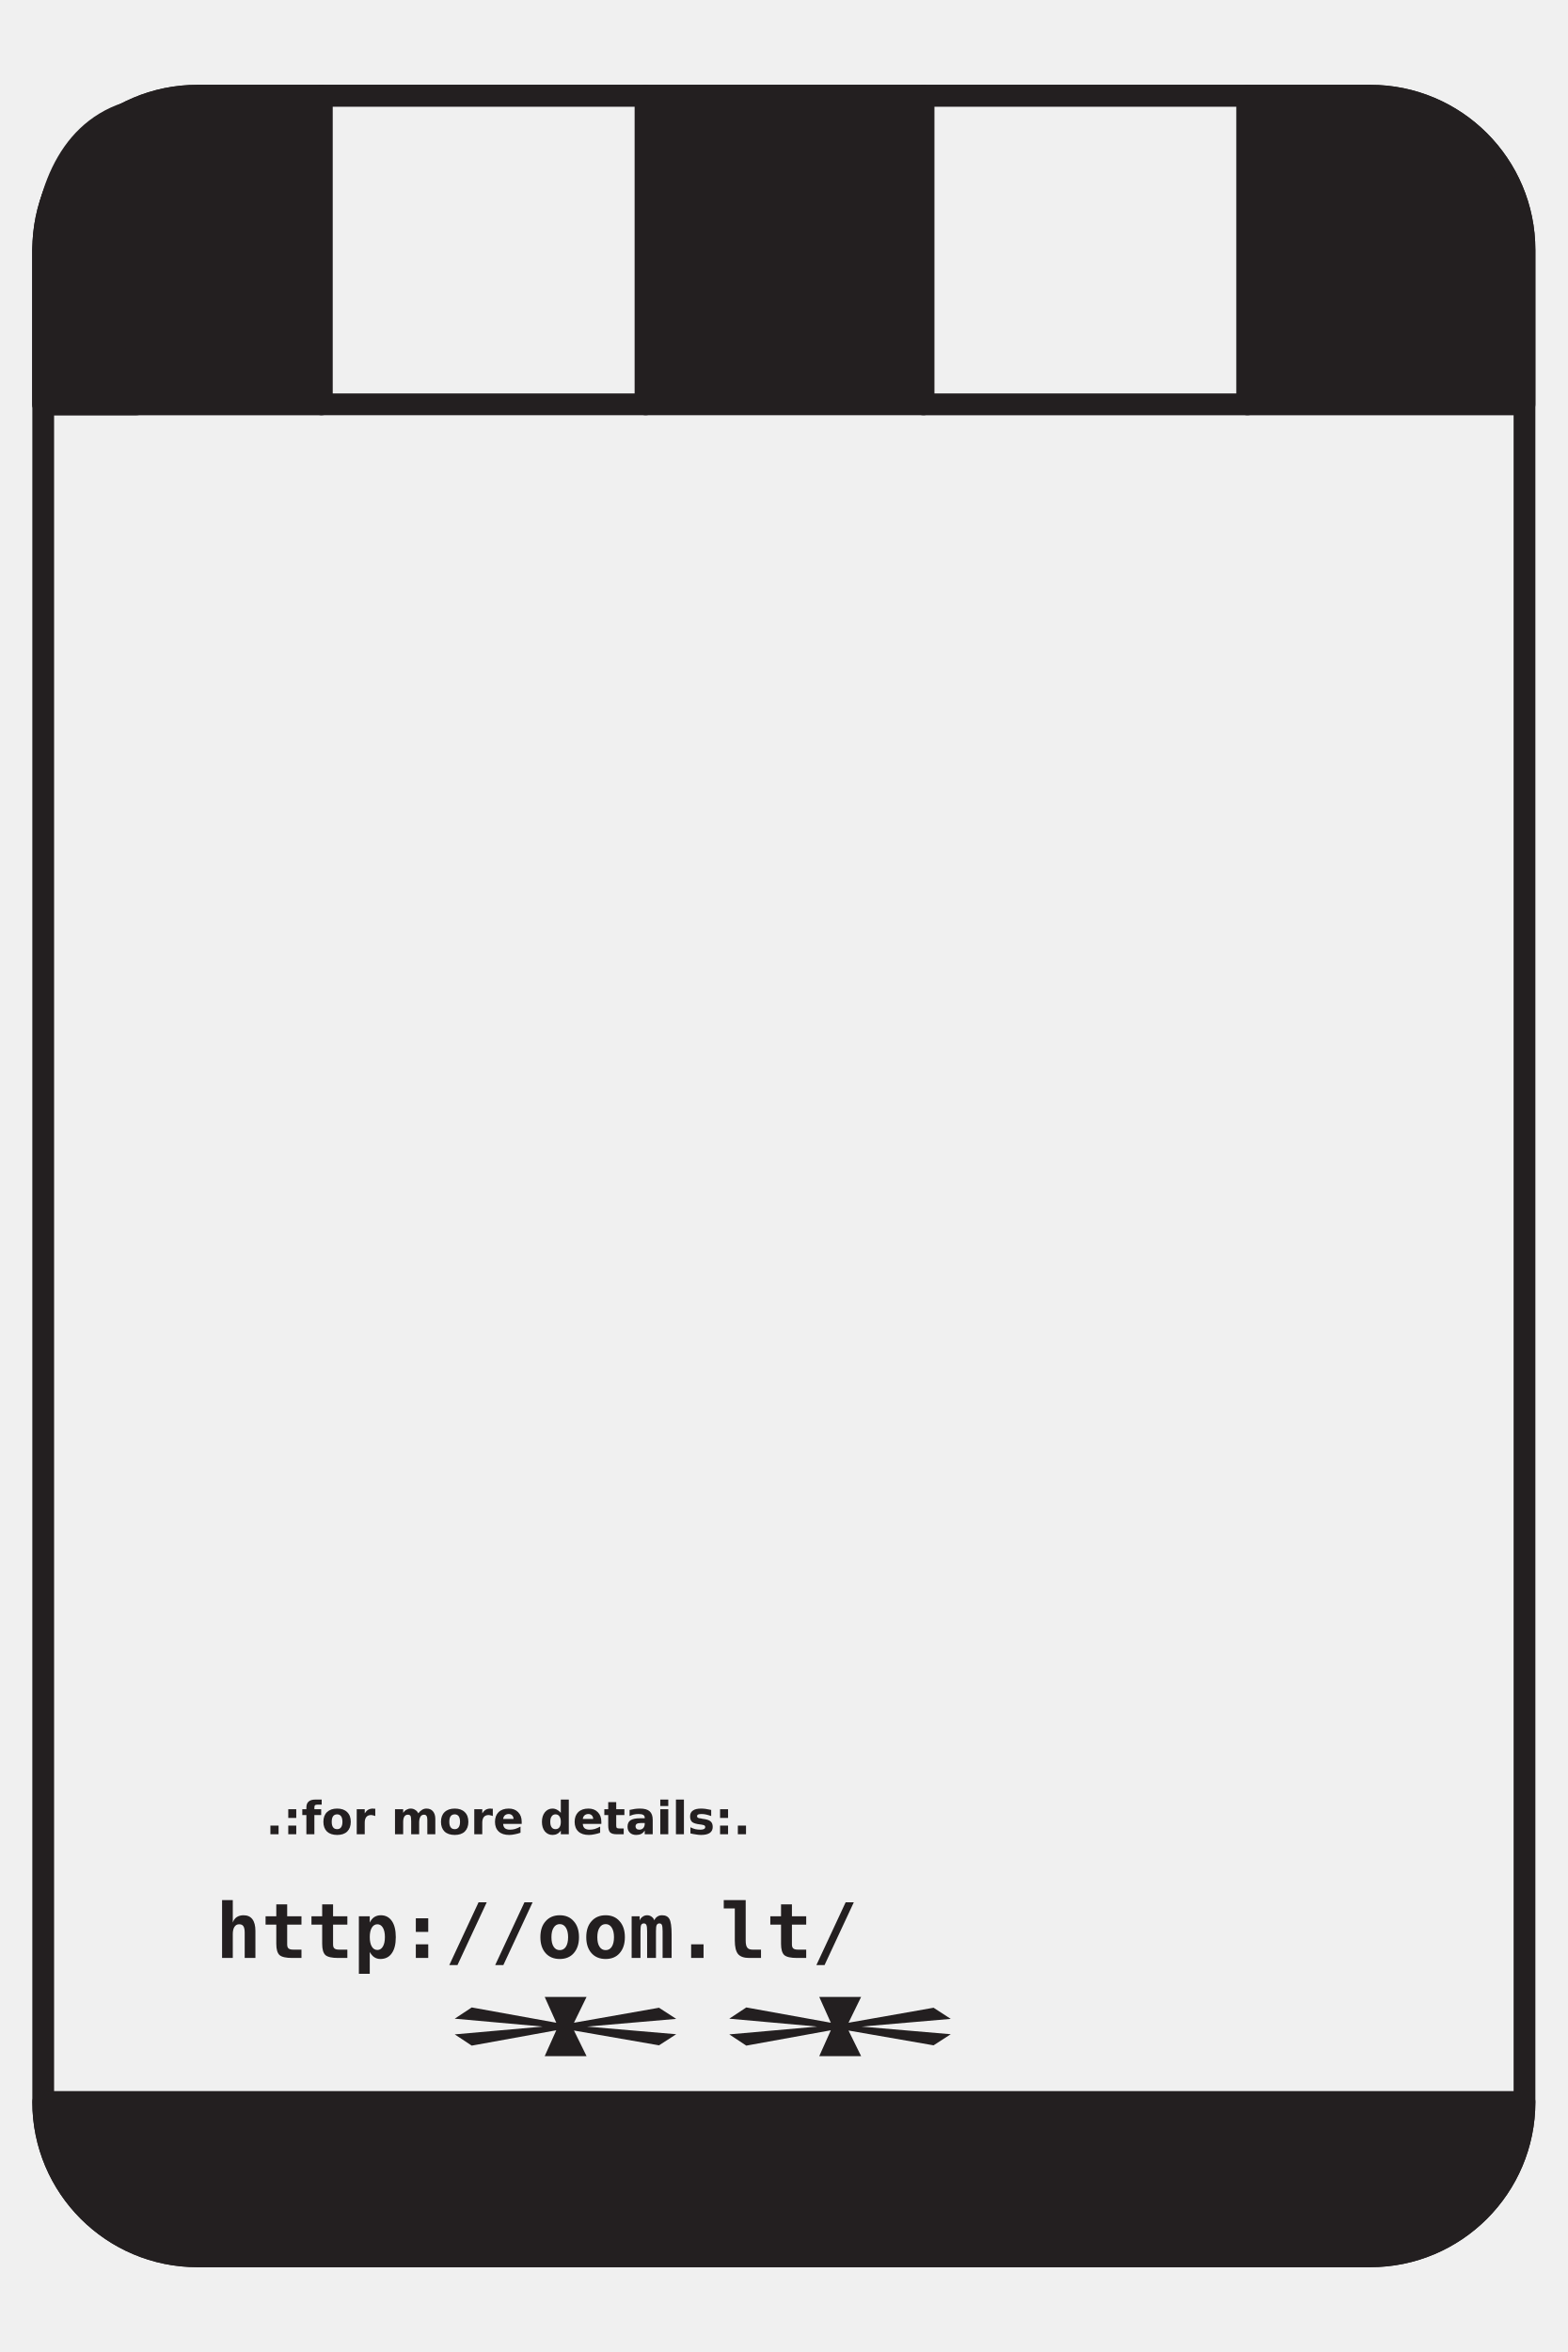
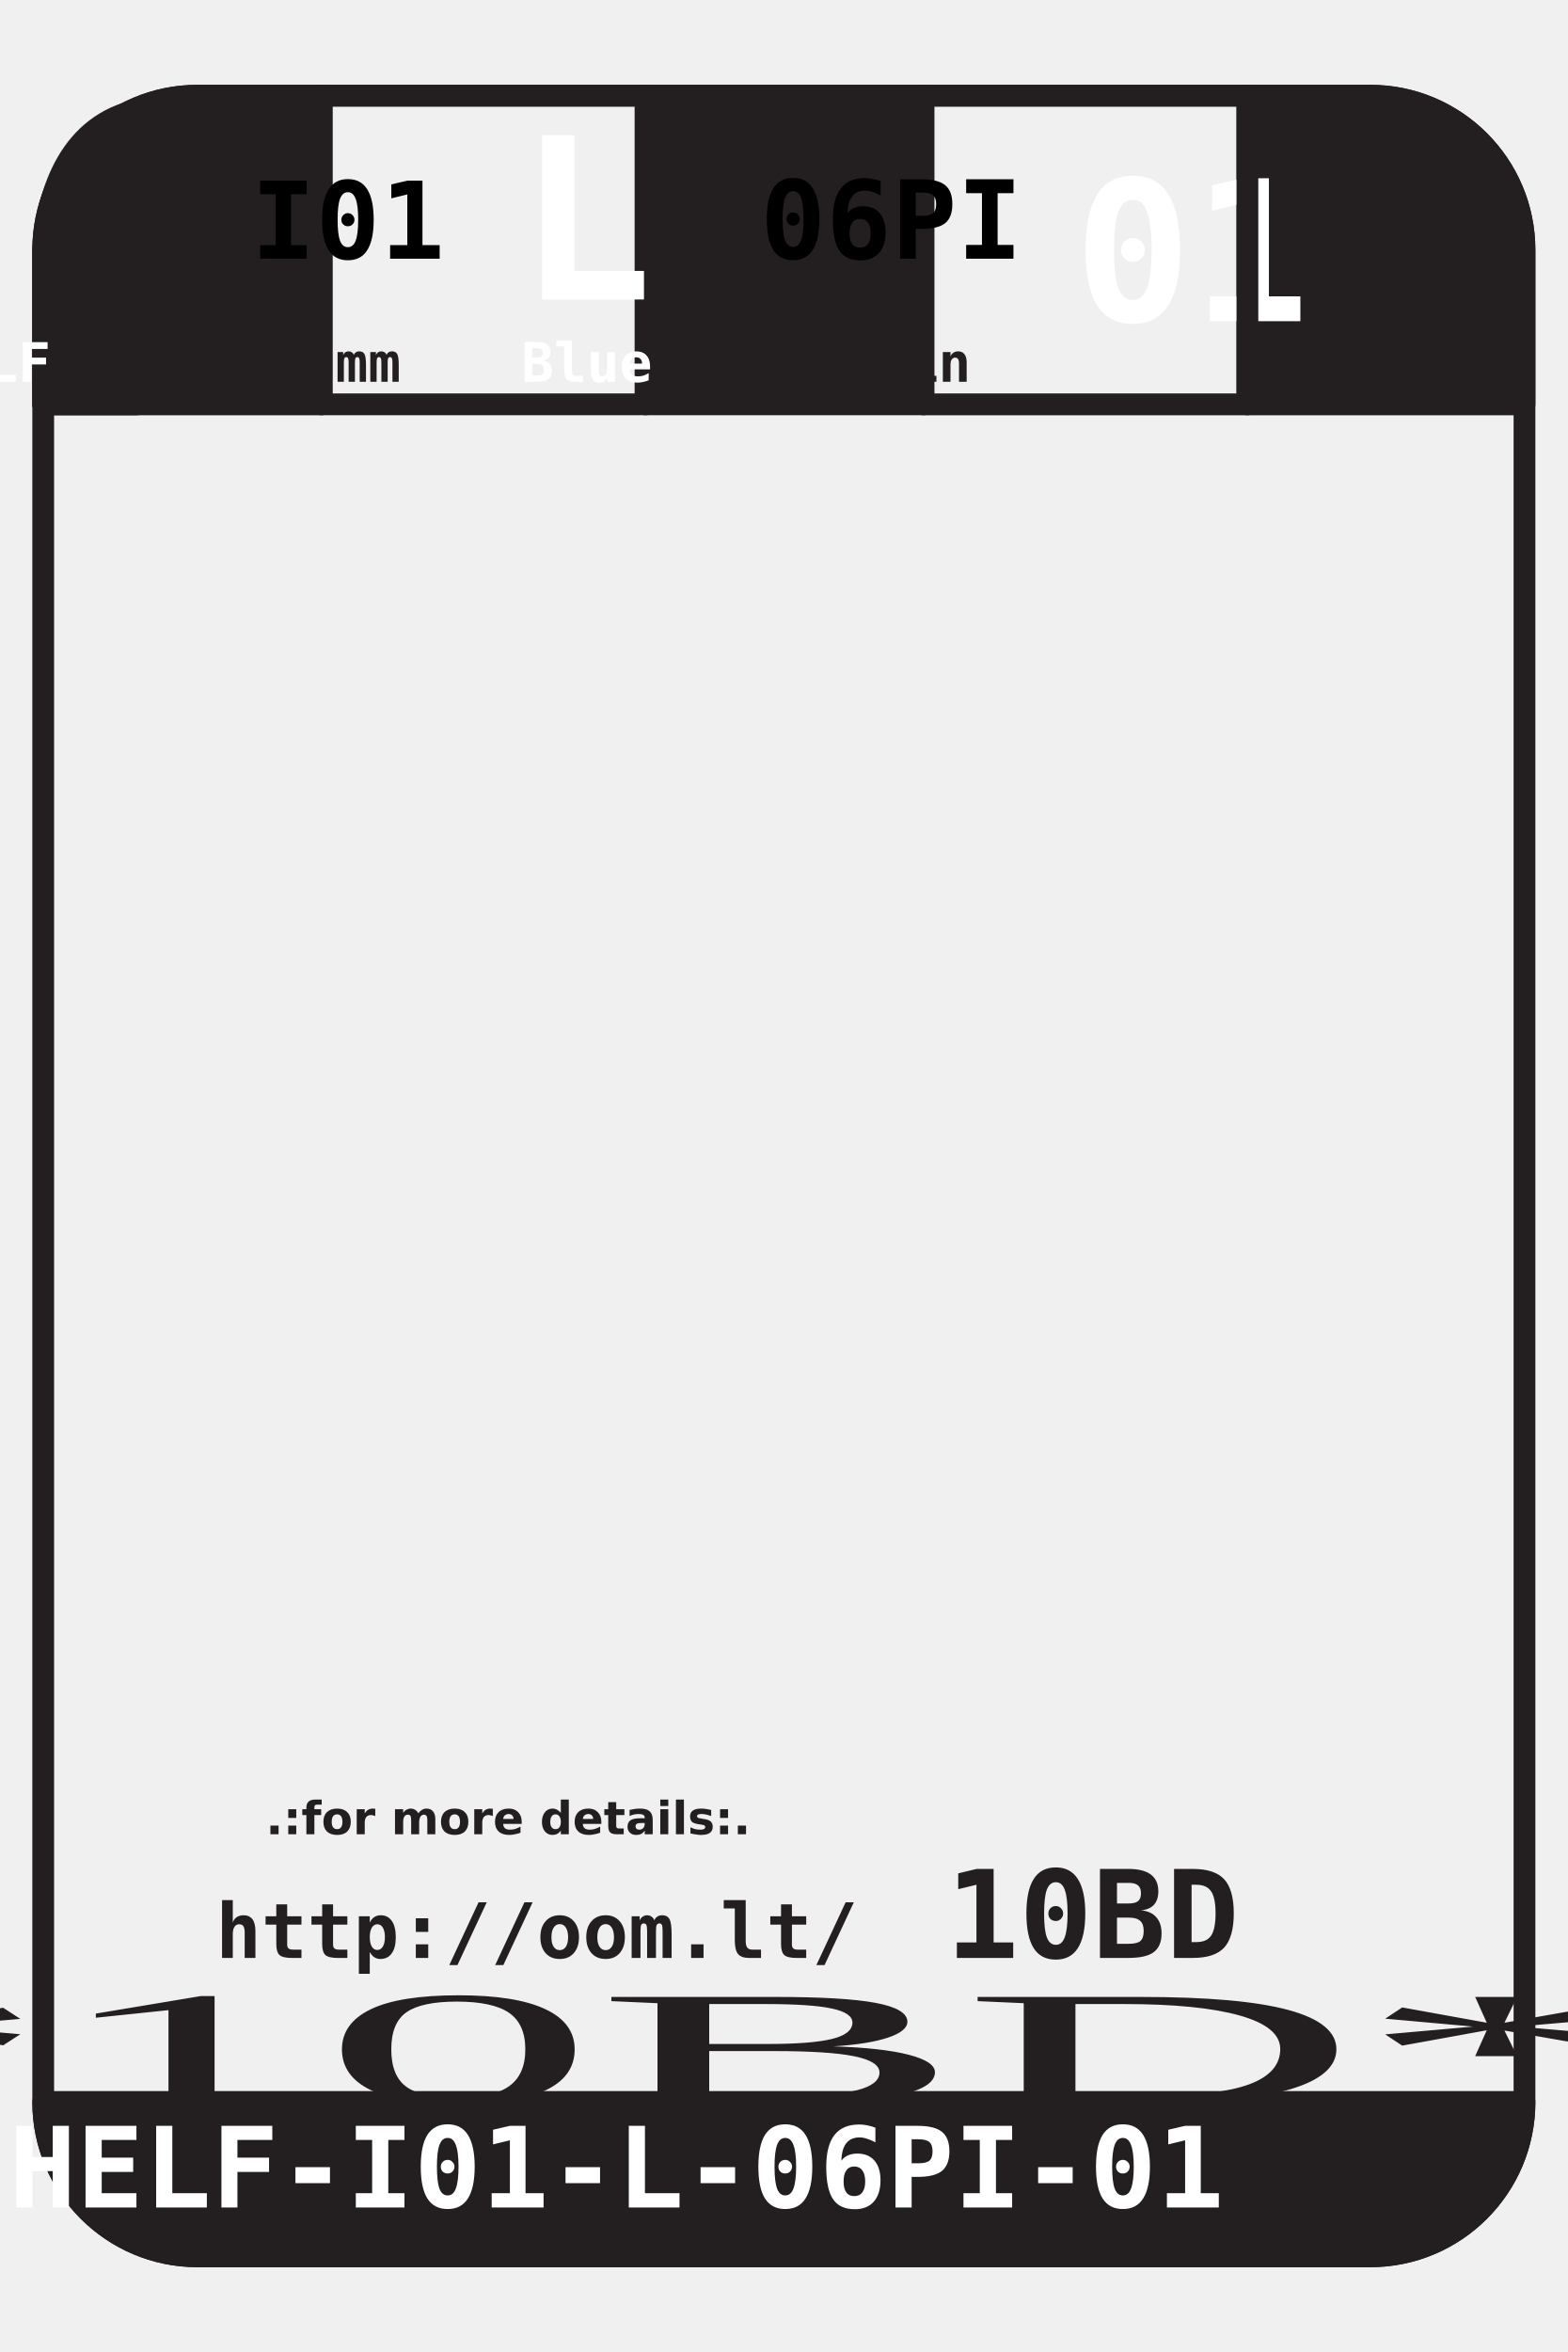
<svg xmlns="http://www.w3.org/2000/svg" id="svg3419" version="1.1" width="180" height="270" xml:space="preserve">
  <defs id="defs3423" />
  <g id="g3427" transform="matrix(1.25,0,0,-1.25,0,270)">
    <path d="m 3.969,193.039 c 0,7.826 6.347,14.173 14.173,14.173 l 107.717,0 c 7.826,0 14.173,-6.347 14.173,-14.173 l 0,-170.079 c 0,-7.826 -6.347,-14.173 -14.173,-14.173 l -107.717,0 c -7.826,0 -14.173,6.347 -14.173,14.173 l 0,170.079 z" style="fill:none;stroke:#231f20;stroke-width:2;stroke-linecap:round;stroke-linejoin:round;stroke-miterlimit:22.926;stroke-opacity:1;stroke-dasharray:none" id="path3429" />
    <text transform="scale(1,-1)" id="text3439" x="71.998" y="-326.037" style="text-align:center;text-anchor:middle">
      <tspan style="font-size:6px;font-variant:normal;font-weight:bold;text-align:center;writing-mode:lr-tb;text-anchor:middle;fill:#231f20;fill-opacity:1;fill-rule:nonzero;stroke:none;font-family:Helvetica LT;-inkscape-font-specification:Helvetica LT Bold" id="tspan3441" y="-326.037" x="71.998" />
    </text>
    <text transform="matrix(1,0,0,-1,54.1817,47.5475)" id="text3443" x="17.943" y="0" style="text-anchor:middle;text-align:center">
      <tspan style="font-size:4.201px;font-variant:normal;font-weight:bold;writing-mode:lr-tb;fill:#231f20;fill-opacity:1;fill-rule:nonzero;stroke:none;font-family:DejaVu Sans;-inkscape-font-specification:DejaVu Sans Bold;text-anchor:middle;text-align:center;font-style:normal;font-stretch:normal" x="0" y="0" id="tspan3445">.:for more details:.</tspan>
    </text>
    <text transform="scale(1,-1)" id="text3447" x="56.807" y="-36.191" style="text-align:center;text-anchor:middle">
      <tspan style="font-size:7.001px;font-style:normal;font-variant:normal;font-weight:bold;font-stretch:normal;text-align:center;writing-mode:lr-tb;text-anchor:middle;fill:#231f20;fill-opacity:1;fill-rule:nonzero;stroke:none;font-family:DejaVu Sans Mono;-inkscape-font-specification:DejaVu Sans Mono Bold" x="56.807" y="-36.191" id="tspan3449">http://oom.lt/</tspan>
    </text>
    <text transform="scale(1,-1)" id="text3451" x="86.863" y="-36.191" style="text-align:start;text-anchor:start">
-       <tspan style="font-size:11.202px;font-variant:normal;font-weight:bold;text-align:start;writing-mode:lr-tb;text-anchor:start;fill:#231f20;fill-opacity:1;fill-rule:nonzero;stroke:none;font-family:DejaVu Sans Mono;-inkscape-font-specification:DejaVu Sans Mono Bold;font-style:normal;font-stretch:normal" x="86.863" y="-36.191" id="tspan3453" />
+       <tspan style="font-size:11.202px;font-variant:normal;font-weight:bold;text-align:start;writing-mode:lr-tb;text-anchor:start;fill:#231f20;fill-opacity:1;fill-rule:nonzero;stroke:none;font-family:DejaVu Sans Mono;-inkscape-font-specification:DejaVu Sans Mono Bold;font-style:normal;font-stretch:normal" x="86.863" y="-36.191" id="tspan3453">10BD</tspan>
    </text>
    <text transform="matrix(1,0,0,-0.2937634,14.7144,22.9039)" id="text3455" x="57.305" y="0" style="text-align:center;text-anchor:middle">
-       <tspan style="font-size:50.435px;font-variant:normal;font-weight:normal;text-align:center;writing-mode:lr-tb;text-anchor:middle;fill:#231f20;fill-opacity:1;fill-rule:nonzero;stroke:none;font-family:Free 3 of 9 Extended;-inkscape-font-specification:Free3of9Extended" x="57.305" y="0" id="tspan3457">**</tspan>
+       <tspan style="font-size:50.435px;font-variant:normal;font-weight:normal;text-align:center;writing-mode:lr-tb;text-anchor:middle;fill:#231f20;fill-opacity:1;fill-rule:nonzero;stroke:none;font-family:Free 3 of 9 Extended;-inkscape-font-specification:Free3of9Extended" x="57.305" y="0" id="tspan3457">*10BD*</tspan>
    </text>
    <path d="m 29.541,178.866 0,28.346 -11.4,0 c -7.826,0 -14.173,-6.347 -14.173,-14.173 l 0,-14.173 25.573,0 z" style="fill:#231f20;fill-opacity:1;fill-rule:evenodd;stroke:#231f20;stroke-width:2;stroke-linecap:round;stroke-linejoin:round;stroke-miterlimit:22.926;stroke-opacity:1;stroke-dasharray:none" id="path3593" />
    <path d="m 140.031,193.039 c 0,7.826 -6.347,14.173 -14.173,14.173 l -11.277,0 0,-28.346 25.451,0 0,14.173 z" style="fill:#231f20;fill-opacity:1;fill-rule:evenodd;stroke:#231f20;stroke-width:2;stroke-linecap:round;stroke-linejoin:round;stroke-miterlimit:22.926;stroke-opacity:1;stroke-dasharray:none" id="path3595" />
    <path d="m 59.305,207.213 25.512,0 0,-28.346 -25.512,0 0,28.346 z" style="fill:#231f20;fill-opacity:1;fill-rule:evenodd;stroke:#231f20;stroke-width:2;stroke-linecap:round;stroke-linejoin:round;stroke-miterlimit:22.926;stroke-opacity:1;stroke-dasharray:none" id="path3597" />
    <text transform="scale(1,-1)" id="text3603" x="127.539" y="-186.501" style="font-style:normal;font-variant:normal;font-weight:bold;font-stretch:normal;text-align:center;text-anchor:middle;fill:#ffffff;font-family:DejaVu Sans Mono;-inkscape-font-specification:DejaVu Sans Mono Bold">
-       <tspan style="font-size:18px;font-style:normal;font-variant:normal;font-weight:bold;font-stretch:normal;text-align:center;writing-mode:lr-tb;text-anchor:middle;fill:#ffffff;fill-opacity:1;fill-rule:nonzero;stroke:none;font-family:DejaVu Sans Mono;-inkscape-font-specification:DejaVu Sans Mono Bold" x="127.539" y="-186.501" id="tspan3605" />
+       <tspan style="font-size:18px;font-style:normal;font-variant:normal;font-weight:bold;font-stretch:normal;text-align:center;writing-mode:lr-tb;text-anchor:middle;fill:#ffffff;fill-opacity:1;fill-rule:nonzero;stroke:none;font-family:DejaVu Sans Mono;-inkscape-font-specification:DejaVu Sans Mono Bold" x="127.539" y="-186.501" id="tspan3605">01</tspan>
    </text>
    <path d="m 29.541,207.213 29.764,0 0,-28.346 -29.764,0 0,28.346 z" style="fill:none;stroke:#231f20;stroke-width:2;stroke-linecap:round;stroke-linejoin:round;stroke-miterlimit:22.926;stroke-opacity:1;stroke-dasharray:none" id="path3607" />
    <path d="m 84.817,207.212 29.764,0 0,-28.346 -29.764,0 0,28.346 z" style="fill:none;stroke:#231f20;stroke-width:2;stroke-linecap:round;stroke-linejoin:round;stroke-miterlimit:22.926;stroke-opacity:1;stroke-dasharray:none" id="path3609" />
    <text transform="scale(1,-1)" id="text3611" x="44.674" y="-192.239" style="font-size:8.444px;font-style:normal;font-variant:normal;font-weight:bold;font-stretch:normal;text-align:center;text-anchor:middle;fill:#000000;font-family:DejaVu Sans Mono;-inkscape-font-specification:DejaVu Sans Mono Bold">
-       <tspan style="font-size:9.851px;font-style:normal;font-variant:normal;font-weight:bold;font-stretch:normal;text-align:center;writing-mode:lr-tb;text-anchor:middle;fill:#000000;fill-opacity:1;fill-rule:nonzero;stroke:none;font-family:DejaVu Sans Mono;-inkscape-font-specification:DejaVu Sans Mono Bold" x="44.674" y="-192.239" id="tspan3613" />
+       <tspan style="font-size:9.851px;font-style:normal;font-variant:normal;font-weight:bold;font-stretch:normal;text-align:center;writing-mode:lr-tb;text-anchor:middle;fill:#000000;fill-opacity:1;fill-rule:nonzero;stroke:none;font-family:DejaVu Sans Mono;-inkscape-font-specification:DejaVu Sans Mono Bold" x="44.674" y="-192.239" id="tspan3613">I01</tspan>
    </text>
    <text transform="scale(1,-1)" id="text3615" x="99.941" y="-192.241" style="font-style:normal;font-variant:normal;font-weight:bold;font-stretch:normal;text-align:center;text-anchor:middle;fill:#000000;font-family:DejaVu Sans Mono;-inkscape-font-specification:DejaVu Sans Mono Bold">
-       <tspan style="font-size:10px;font-style:normal;font-variant:normal;font-weight:bold;font-stretch:normal;text-align:center;writing-mode:lr-tb;text-anchor:middle;fill:#000000;fill-opacity:1;fill-rule:nonzero;stroke:none;font-family:DejaVu Sans Mono;-inkscape-font-specification:DejaVu Sans Mono Bold" x="99.941" y="-192.241" id="tspan3617" />
+       <tspan style="font-size:10px;font-style:normal;font-variant:normal;font-weight:bold;font-stretch:normal;text-align:center;writing-mode:lr-tb;text-anchor:middle;fill:#000000;fill-opacity:1;fill-rule:nonzero;stroke:none;font-family:DejaVu Sans Mono;-inkscape-font-specification:DejaVu Sans Mono Bold" x="99.941" y="-192.241" id="tspan3617">06PI</tspan>
    </text>
    <text transform="scale(1,-1)" id="text3623" x="71.95" y="-180.937" style="font-style:normal;font-variant:normal;font-weight:bold;font-stretch:normal;text-align:center;text-anchor:middle;fill:#ffffff;font-family:DejaVu Sans Mono;-inkscape-font-specification:DejaVu Sans Mono Bold">
-       <tspan style="font-size:5px;font-style:normal;font-variant:normal;font-weight:bold;font-stretch:normal;text-align:center;writing-mode:lr-tb;text-anchor:middle;fill:#ffffff;fill-opacity:1;fill-rule:nonzero;stroke:none;font-family:DejaVu Sans Mono;-inkscape-font-specification:DejaVu Sans Mono Bold" x="71.95" y="-180.937" id="tspan3625" />
+       <tspan style="font-size:5px;font-style:normal;font-variant:normal;font-weight:bold;font-stretch:normal;text-align:center;writing-mode:lr-tb;text-anchor:middle;fill:#ffffff;fill-opacity:1;fill-rule:nonzero;stroke:none;font-family:DejaVu Sans Mono;-inkscape-font-specification:DejaVu Sans Mono Bold" x="71.95" y="-180.937" id="tspan3625">Blue</tspan>
    </text>
    <text transform="scale(1,-1)" id="text3631" x="44.348" y="-180.937" style="font-style:normal;font-variant:normal;font-weight:bold;font-stretch:normal;text-align:center;text-anchor:middle;font-family:DejaVu Sans Mono;-inkscape-font-specification:DejaVu Sans Mono Bold">
-       <tspan style="font-size:5px;font-style:normal;font-variant:normal;font-weight:bold;font-stretch:normal;text-align:center;writing-mode:lr-tb;text-anchor:middle;fill:#231f20;fill-opacity:1;fill-rule:nonzero;stroke:none;font-family:DejaVu Sans Mono;-inkscape-font-specification:DejaVu Sans Mono Bold" x="44.348" y="-180.937" id="tspan3633" />
+       <tspan style="font-size:5px;font-style:normal;font-variant:normal;font-weight:bold;font-stretch:normal;text-align:center;writing-mode:lr-tb;text-anchor:middle;fill:#231f20;fill-opacity:1;fill-rule:nonzero;stroke:none;font-family:DejaVu Sans Mono;-inkscape-font-specification:DejaVu Sans Mono Bold" x="44.348" y="-180.937" id="tspan3633">2.54 mm</tspan>
    </text>
    <text transform="scale(1,-1)" id="text3619" x="247.712" y="-188.494" style="font-style:normal;font-variant:normal;font-weight:bold;font-stretch:normal;text-align:end;text-anchor:end;fill:#ffffff;font-family:DejaVu Sans Mono;-inkscape-font-specification:DejaVu Sans Mono Bold">
-       <tspan style="font-size:20.706px;font-style:normal;font-variant:normal;font-weight:bold;font-stretch:normal;text-align:end;writing-mode:lr-tb;text-anchor:end;fill:#ffffff;fill-opacity:1;fill-rule:nonzero;stroke:none;font-family:DejaVu Sans Mono;-inkscape-font-specification:DejaVu Sans Mono Bold" x="25.471" y="-188.494" id="tspan3621" />
+       <tspan style="font-size:20.706px;font-style:normal;font-variant:normal;font-weight:bold;font-stretch:normal;text-align:end;writing-mode:lr-tb;text-anchor:end;fill:#ffffff;fill-opacity:1;fill-rule:nonzero;stroke:none;font-family:DejaVu Sans Mono;-inkscape-font-specification:DejaVu Sans Mono Bold" x="25.471" y="-188.494" id="tspan3621">HELF</tspan>
    </text>
    <path id="use3031" style="fill:#231f20;fill-opacity:1;fill-rule:evenodd;stroke:#231f20;stroke-width:2;stroke-linecap:round;stroke-linejoin:round;stroke-miterlimit:22.926;stroke-opacity:1;stroke-dasharray:none" d="m 12.534,178.866 0.164,27.036 C 6.573,204.607 4.348,198.675 3.968,193.039 l 0,-14.173 z" />
    <text transform="scale(1,-1)" id="text3627" x="76.459" y="-188.494" style="font-style:normal;font-variant:normal;font-weight:bold;font-stretch:normal;text-align:center;text-anchor:middle;fill:#ffffff;font-family:DejaVu Sans Mono;-inkscape-font-specification:DejaVu Sans Mono Bold">
-       <tspan style="font-size:20.706px;font-style:normal;font-variant:normal;font-weight:bold;font-stretch:normal;text-align:center;writing-mode:lr-tb;text-anchor:middle;fill:#ffffff;fill-opacity:1;fill-rule:nonzero;stroke:none;font-family:DejaVu Sans Mono;-inkscape-font-specification:DejaVu Sans Mono Bold" x="71.808" y="-188.494" id="tspan3629" />
+       <tspan style="font-size:20.706px;font-style:normal;font-variant:normal;font-weight:bold;font-stretch:normal;text-align:center;writing-mode:lr-tb;text-anchor:middle;fill:#ffffff;fill-opacity:1;fill-rule:nonzero;stroke:none;font-family:DejaVu Sans Mono;-inkscape-font-specification:DejaVu Sans Mono Bold" x="71.808" y="-188.494" id="tspan3629">L</tspan>
    </text>
    <text transform="scale(1,-1)" id="text3635" x="99.728" y="-180.937" style="font-style:normal;font-variant:normal;font-weight:bold;font-stretch:normal;text-align:center;text-anchor:middle;font-family:DejaVu Sans Mono;-inkscape-font-specification:DejaVu Sans Mono Bold">
-       <tspan style="font-size:5px;font-style:normal;font-variant:normal;font-weight:bold;font-stretch:normal;text-align:center;writing-mode:lr-tb;text-anchor:middle;fill:#231f20;fill-opacity:1;fill-rule:nonzero;stroke:none;font-family:DejaVu Sans Mono;-inkscape-font-specification:DejaVu Sans Mono Bold" x="99.728" y="-180.937" id="tspan3637" />
+       <tspan style="font-size:5px;font-style:normal;font-variant:normal;font-weight:bold;font-stretch:normal;text-align:center;writing-mode:lr-tb;text-anchor:middle;fill:#231f20;fill-opacity:1;fill-rule:nonzero;stroke:none;font-family:DejaVu Sans Mono;-inkscape-font-specification:DejaVu Sans Mono Bold" x="99.728" y="-180.937" id="tspan3637">6 Pin</tspan>
    </text>
    <path d="m 3.969,22.961 136.063,0" style="fill:none;stroke:#231f20;stroke-opacity:1;stroke-width:0.216;stroke-linecap:butt;stroke-linejoin:miter;stroke-miterlimit:22.926;stroke-dasharray:none" id="path3639" />
    <path d="m 3.969,22.961 136.063,0 0,0 c 0,-7.826 -6.347,-14.173 -14.173,-14.173 l -107.717,0 c -7.826,0 -14.173,6.347 -14.173,14.173 z" style="fill:#231f20;fill-opacity:1;fill-rule:evenodd;stroke:#231f20;stroke-opacity:1;stroke-width:2;stroke-linecap:round;stroke-linejoin:round;stroke-miterlimit:22.926;stroke-dasharray:none" id="path3641" />
    <text transform="scale(1,-1)" id="text3643" x="72.138" y="-13.271" style="font-size:10.302px;text-align:center;text-anchor:middle;-inkscape-font-specification:DejaVu Sans Mono Bold;font-family:DejaVu Sans Mono;font-weight:bold;font-style:normal;font-stretch:normal;font-variant:normal">
-       <tspan style="font-size:10.302px;font-variant:normal;font-weight:bold;text-align:center;writing-mode:lr-tb;text-anchor:middle;fill:#ffffff;fill-opacity:1;fill-rule:nonzero;stroke:none;font-family:DejaVu Sans Mono;-inkscape-font-specification:DejaVu Sans Mono Bold;font-style:normal;font-stretch:normal" x="72.138" y="-13.271" id="tspan3645" />
+       <tspan style="font-size:10.302px;font-variant:normal;font-weight:bold;text-align:center;writing-mode:lr-tb;text-anchor:middle;fill:#ffffff;fill-opacity:1;fill-rule:nonzero;stroke:none;font-family:DejaVu Sans Mono;-inkscape-font-specification:DejaVu Sans Mono Bold;font-style:normal;font-stretch:normal" x="72.138" y="-13.271" id="tspan3645">HELF-I01-L-06PI-01</tspan>
    </text>
    <text xml:space="preserve" style="font-size:40px;font-style:normal;font-weight:bold;text-align:center;line-height:125%;letter-spacing:0px;word-spacing:0px;text-anchor:middle;fill:#000000;fill-opacity:1;stroke:none;font-family:DejaVu Sans Mono;-inkscape-font-specification:DejaVu Sans Mono Bold;font-stretch:normal;font-variant:normal" x="-21.572" y="54.974" id="text3647" transform="matrix(0.8,0,0,-0.8,0,216)">
      <tspan id="tspan3649" x="-16.025" y="54.974"> </tspan>
    </text>
    <text transform="scale(1,-1)" id="text3599" x="16.703" y="-180.937" style="font-style:normal;font-variant:normal;font-weight:bold;font-stretch:normal;text-align:center;text-anchor:middle;fill:#ffffff;font-family:DejaVu Sans Mono;-inkscape-font-specification:DejaVu Sans Mono Bold">
-       <tspan style="font-size:5px;font-style:normal;font-variant:normal;font-weight:bold;font-stretch:normal;text-align:center;writing-mode:lr-tb;text-anchor:middle;fill:#ffffff;fill-opacity:1;fill-rule:nonzero;stroke:none;font-family:DejaVu Sans Mono;-inkscape-font-specification:DejaVu Sans Mono Bold" x="16.703" y="-180.937" id="tspan3601" />
+       <tspan style="font-size:5px;font-style:normal;font-variant:normal;font-weight:bold;font-stretch:normal;text-align:center;writing-mode:lr-tb;text-anchor:middle;fill:#ffffff;fill-opacity:1;fill-rule:nonzero;stroke:none;font-family:DejaVu Sans Mono;-inkscape-font-specification:DejaVu Sans Mono Bold" x="16.703" y="-180.937" id="tspan3601">HELF</tspan>
    </text>
  </g>
</svg>
